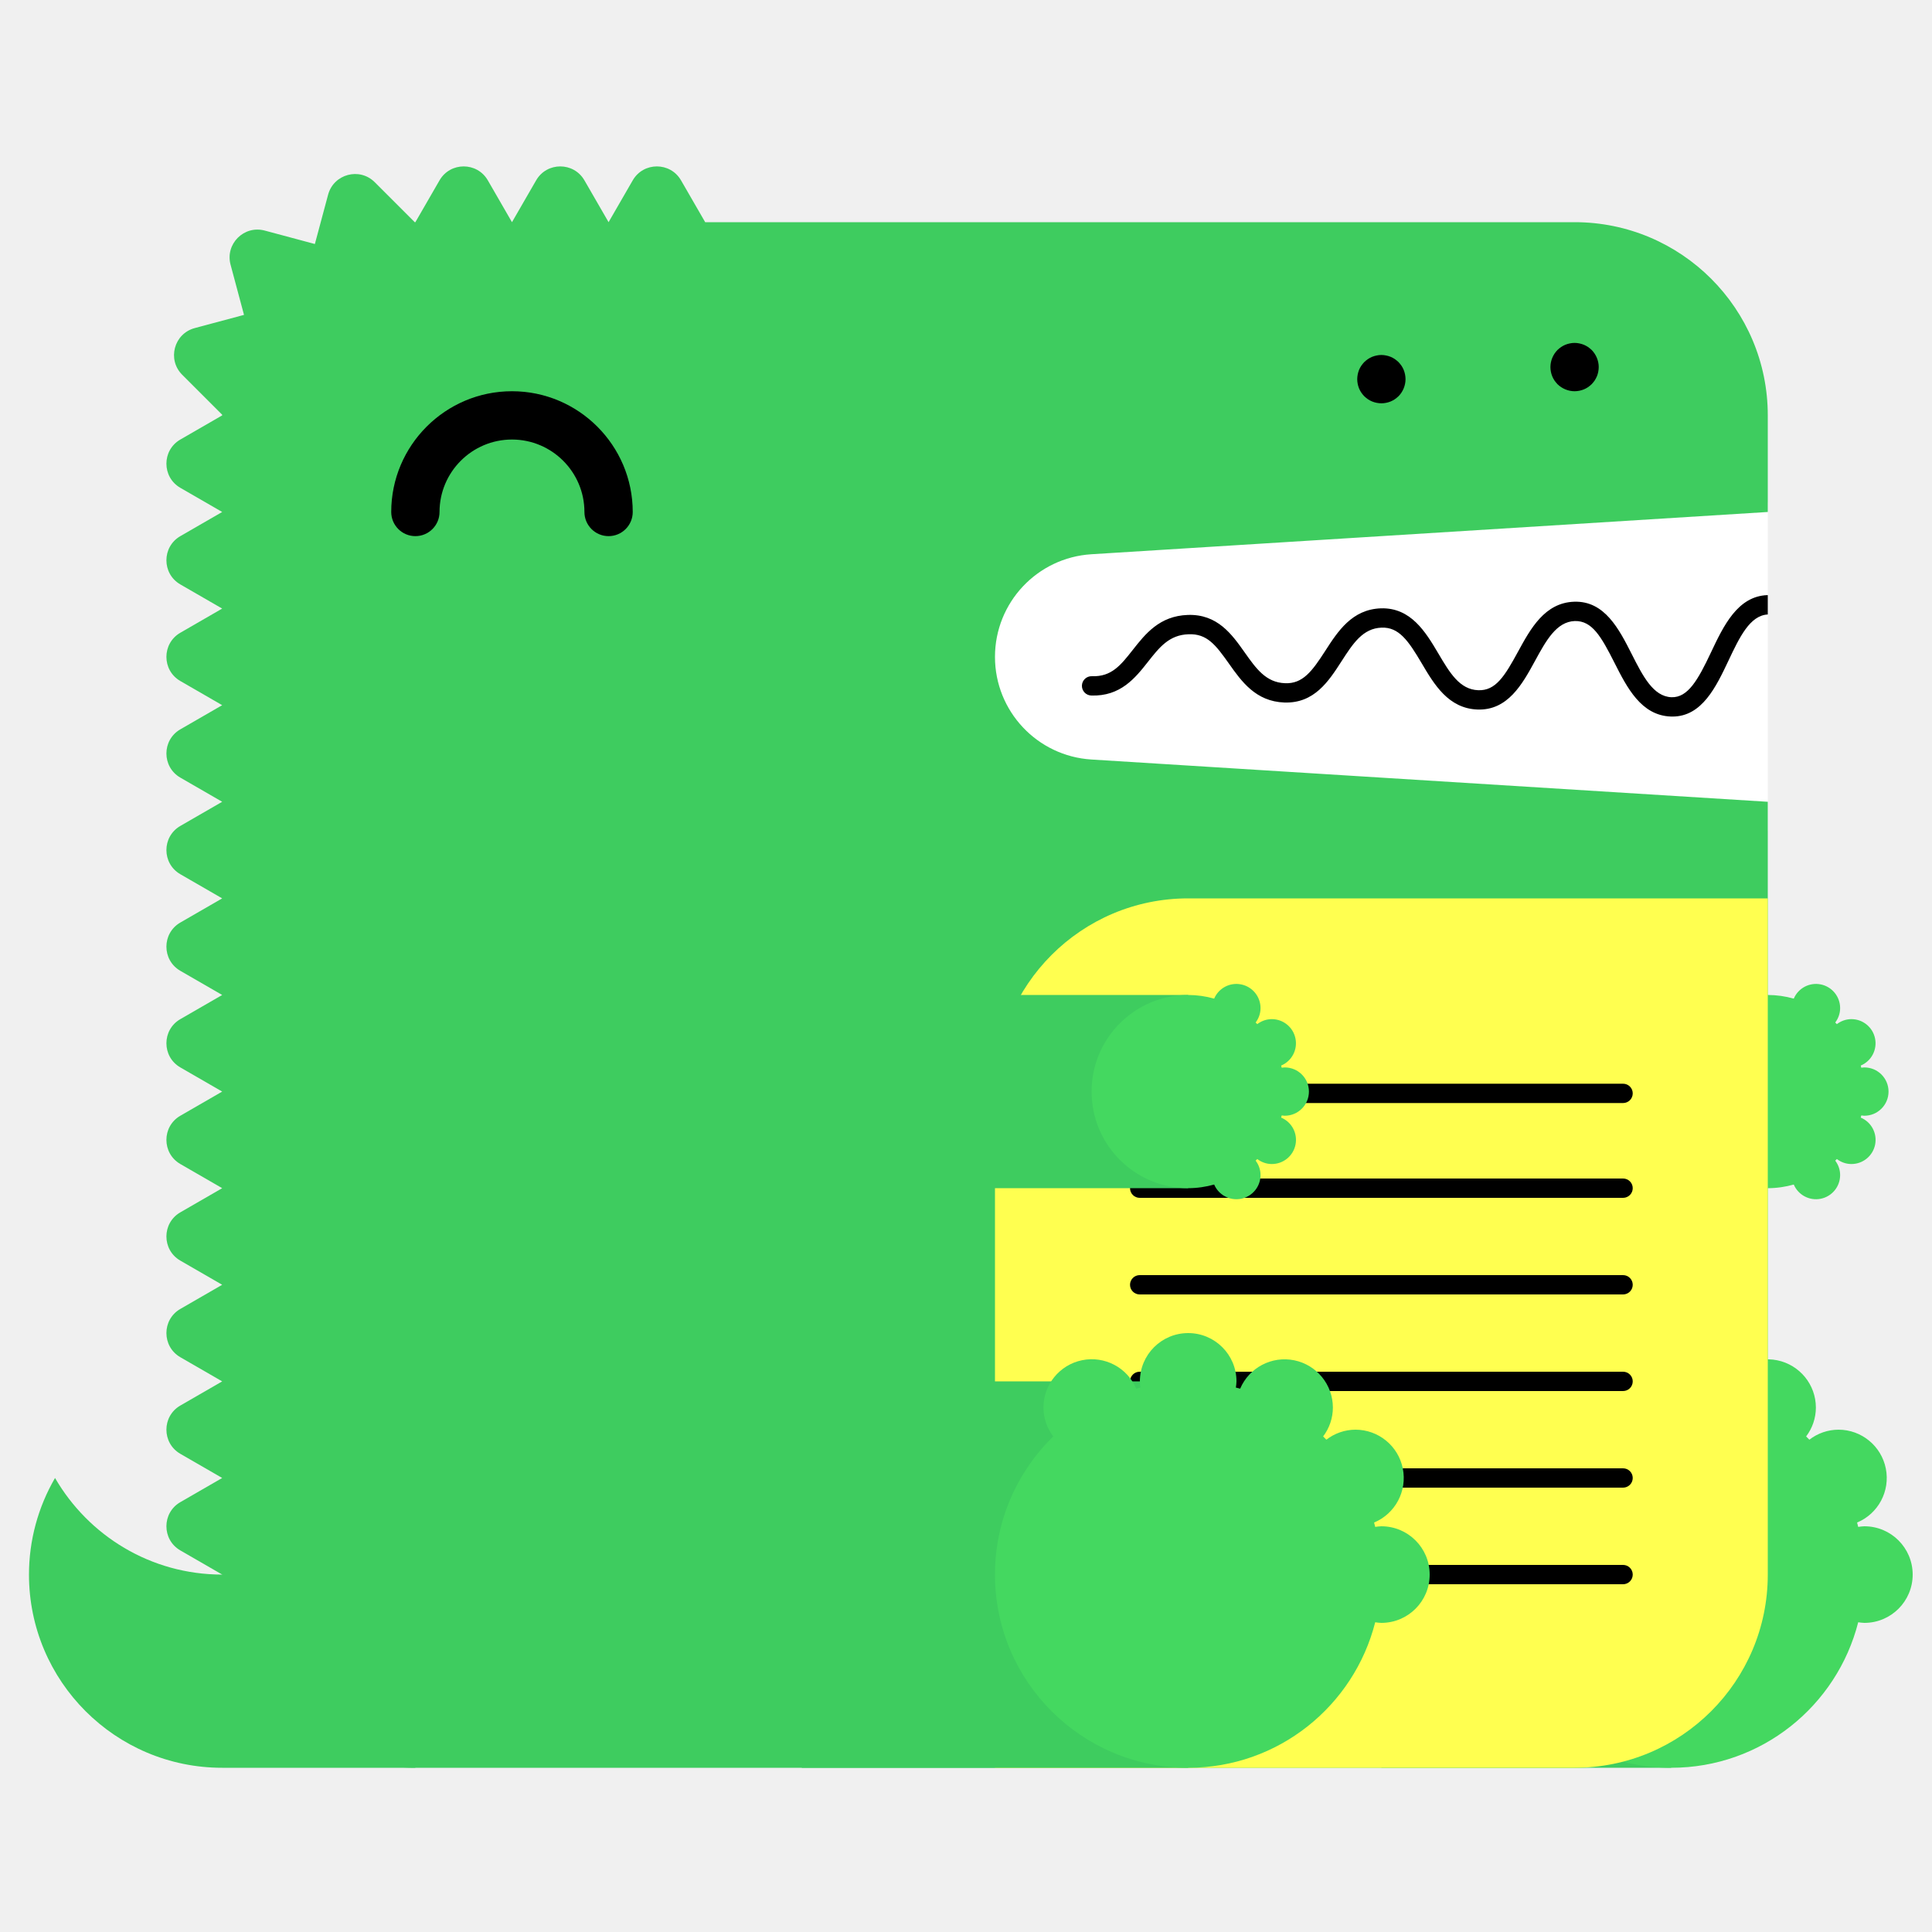
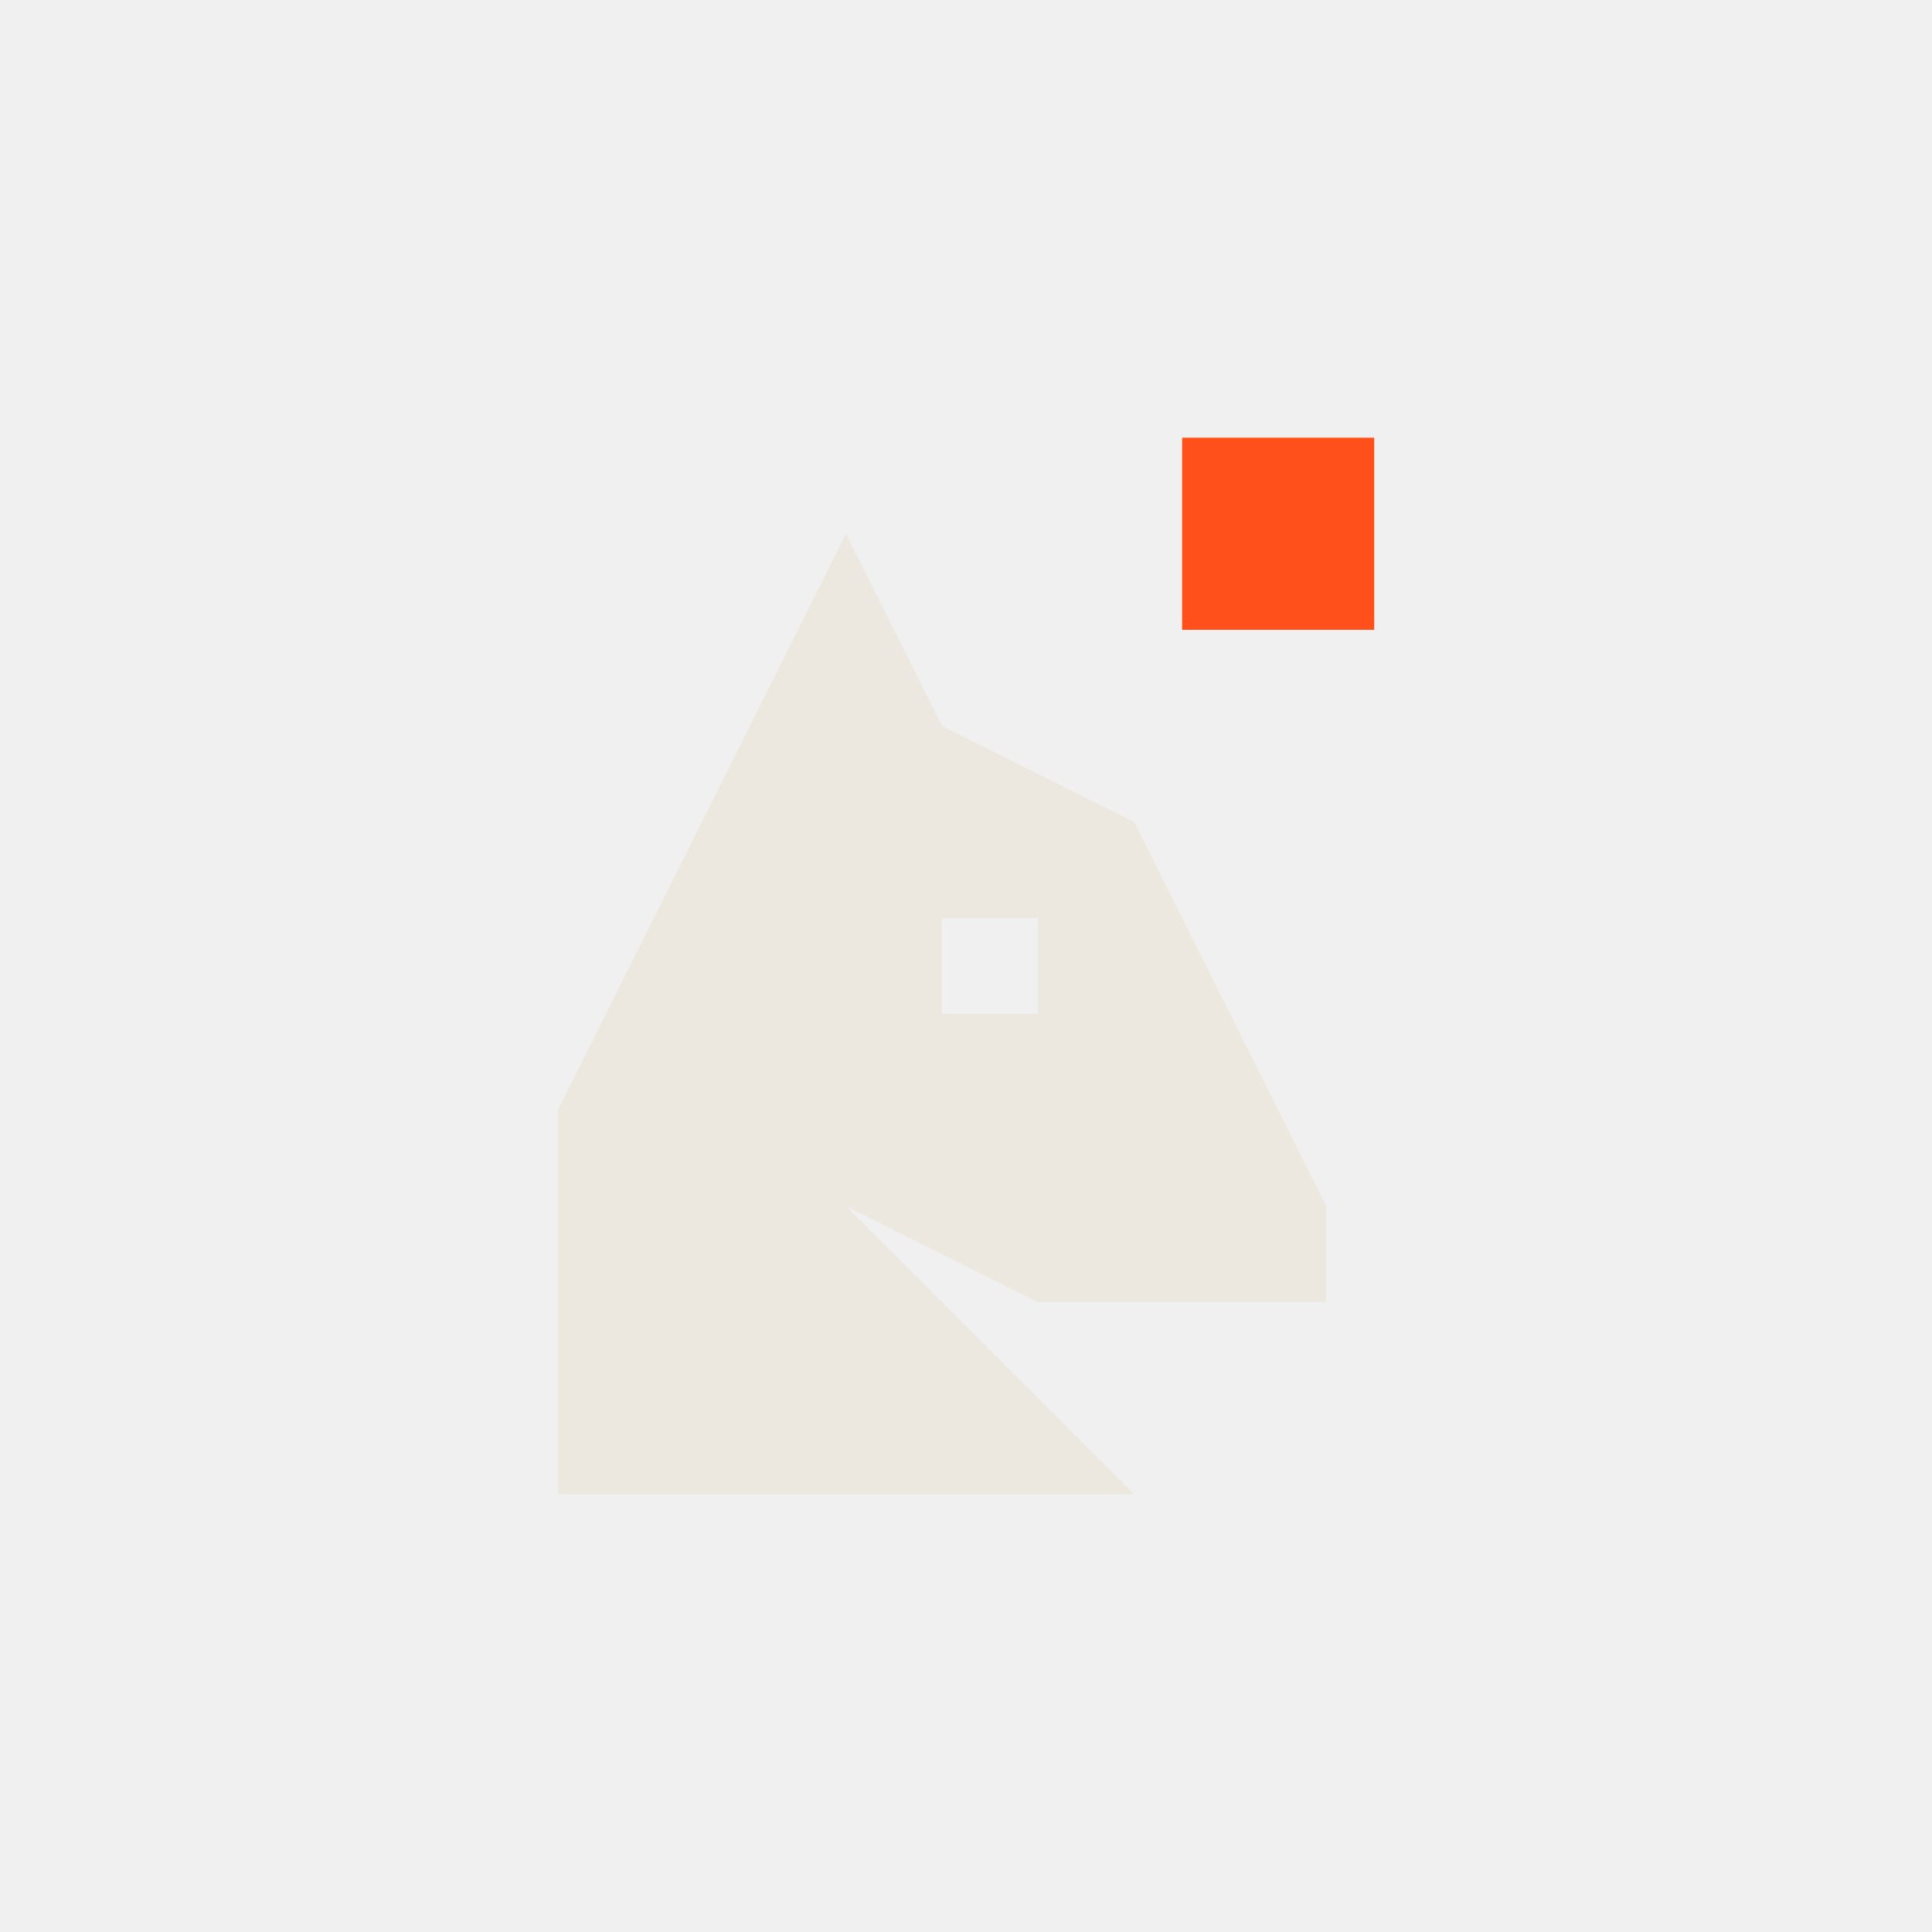
- <svg xmlns="http://www.w3.org/2000/svg" width="200" height="200" viewBox="0 0 200 200">
-   <g fill="none" fill-rule="evenodd">
-     <path fill="#FFF" d="M99 52h84v34H99z" />
-     <path d="M23 163c-7.398 0-13.843-4.027-17.303-10A19.886 19.886 0 0 0 3 163c0 11.046 8.954 20 20 20h20v-20H23z" fill="#3ECC5F" />
-     <path d="M112.98 57.376L183 53V43c0-11.046-8.954-20-20-20H73l-2.5-4.33c-1.112-1.925-3.889-1.925-5 0L63 23l-2.5-4.33c-1.111-1.925-3.889-1.925-5 0L53 23l-2.5-4.33c-1.111-1.925-3.889-1.925-5 0L43 23c-.022 0-.042.003-.065.003l-4.142-4.141c-1.57-1.571-4.252-.853-4.828 1.294l-1.369 5.104-5.192-1.392c-2.148-.575-4.111 1.389-3.535 3.536l1.39 5.193-5.102 1.367c-2.148.576-2.867 3.259-1.296 4.83l4.142 4.142c0 .021-.003.042-.003.064l-4.33 2.5c-1.925 1.111-1.925 3.889 0 5L23 53l-4.33 2.5c-1.925 1.111-1.925 3.889 0 5L23 63l-4.33 2.5c-1.925 1.111-1.925 3.889 0 5L23 73l-4.33 2.5c-1.925 1.111-1.925 3.889 0 5L23 83l-4.33 2.5c-1.925 1.111-1.925 3.889 0 5L23 93l-4.33 2.5c-1.925 1.111-1.925 3.889 0 5L23 103l-4.33 2.5c-1.925 1.111-1.925 3.889 0 5L23 113l-4.33 2.5c-1.925 1.111-1.925 3.889 0 5L23 123l-4.33 2.5c-1.925 1.111-1.925 3.889 0 5L23 133l-4.33 2.5c-1.925 1.111-1.925 3.889 0 5L23 143l-4.33 2.5c-1.925 1.111-1.925 3.889 0 5L23 153l-4.33 2.5c-1.925 1.111-1.925 3.889 0 5L23 163c0 11.046 8.954 20 20 20h120c11.046 0 20-8.954 20-20V83l-70.02-4.376A10.645 10.645 0 0 1 103 68c0-5.621 4.37-10.273 9.98-10.624" fill="#3ECC5F" />
-     <path fill="#3ECC5F" d="M143 183h30v-40h-30z" />
-     <path d="M193 158c-.219 0-.428.037-.639.064-.038-.15-.074-.301-.116-.451A5 5 0 0 0 190.32 148a4.96 4.96 0 0 0-3.016 1.036 26.531 26.531 0 0 0-.335-.336 4.955 4.955 0 0 0 1.011-2.987 5 5 0 0 0-9.599-1.959c-.148-.042-.297-.077-.445-.115.027-.211.064-.42.064-.639a5 5 0 0 0-5-5 5 5 0 0 0-5 5c0 .219.037.428.064.639-.148.038-.297.073-.445.115a4.998 4.998 0 0 0-9.599 1.959c0 1.125.384 2.151 1.011 2.987-3.717 3.632-6.031 8.693-6.031 14.3 0 11.046 8.954 20 20 20 9.339 0 17.16-6.41 19.361-15.064.211.027.42.064.639.064a5 5 0 0 0 5-5 5 5 0 0 0-5-5" fill="#44D860" />
-     <path fill="#3ECC5F" d="M153 123h30v-20h-30z" />
-     <path d="M193 115.5a2.5 2.5 0 1 0 0-5c-.109 0-.214.019-.319.032-.02-.075-.037-.15-.058-.225a2.501 2.501 0 0 0-.963-4.807c-.569 0-1.088.197-1.508.518a6.653 6.653 0 0 0-.168-.168c.314-.417.506-.931.506-1.494a2.5 2.5 0 0 0-4.8-.979A9.987 9.987 0 0 0 183 103c-5.522 0-10 4.478-10 10s4.478 10 10 10c.934 0 1.833-.138 2.69-.377a2.5 2.5 0 0 0 4.8-.979c0-.563-.192-1.077-.506-1.494.057-.055.113-.111.168-.168.42.321.939.518 1.508.518a2.5 2.5 0 0 0 .963-4.807c.021-.074.038-.15.058-.225.105.013.21.032.319.032" fill="#44D860" />
-     <path d="M63 55.5a2.5 2.5 0 0 1-2.5-2.5c0-4.136-3.364-7.5-7.5-7.5s-7.5 3.364-7.5 7.5a2.5 2.5 0 1 1-5 0c0-6.893 5.607-12.5 12.5-12.5S65.5 46.107 65.5 53a2.5 2.5 0 0 1-2.5 2.5" fill="#000" />
-     <path d="M103 183h60c11.046 0 20-8.954 20-20V93h-60c-11.046 0-20 8.954-20 20v70z" fill="#FFFF50" />
-     <path d="M168.02 124h-50.04a1 1 0 1 1 0-2h50.04a1 1 0 1 1 0 2m0 20h-50.04a1 1 0 1 1 0-2h50.04a1 1 0 1 1 0 2m0 20h-50.04a1 1 0 1 1 0-2h50.04a1 1 0 1 1 0 2m0-49.814h-50.04a1 1 0 1 1 0-2h50.04a1 1 0 1 1 0 2m0 19.814h-50.04a1 1 0 1 1 0-2h50.04a1 1 0 1 1 0 2m0 20h-50.04a1 1 0 1 1 0-2h50.04a1 1 0 1 1 0 2M183 61.611c-.012 0-.022-.006-.034-.005-3.09.105-4.552 3.196-5.842 5.923-1.346 2.85-2.387 4.703-4.093 4.647-1.889-.068-2.969-2.202-4.113-4.46-1.314-2.594-2.814-5.536-5.963-5.426-3.046.104-4.513 2.794-5.807 5.167-1.377 2.528-2.314 4.065-4.121 3.994-1.927-.07-2.951-1.805-4.136-3.813-1.321-2.236-2.848-4.75-5.936-4.664-2.994.103-4.465 2.385-5.763 4.4-1.373 2.13-2.335 3.428-4.165 3.351-1.973-.07-2.992-1.51-4.171-3.177-1.324-1.873-2.816-3.993-5.895-3.89-2.928.1-4.399 1.97-5.696 3.618-1.232 1.564-2.194 2.802-4.229 2.724a1 1 0 0 0-.072 2c3.017.101 4.545-1.8 5.872-3.487 1.177-1.496 2.193-2.787 4.193-2.855 1.926-.082 2.829 1.115 4.195 3.045 1.297 1.834 2.769 3.914 5.731 4.021 3.103.104 4.596-2.215 5.918-4.267 1.182-1.834 2.202-3.417 4.15-3.484 1.793-.067 2.769 1.35 4.145 3.681 1.297 2.197 2.766 4.686 5.787 4.796 3.125.108 4.634-2.62 5.949-5.035 1.139-2.088 2.214-4.06 4.119-4.126 1.793-.042 2.728 1.595 4.111 4.33 1.292 2.553 2.757 5.445 5.825 5.556l.169.003c3.064 0 4.518-3.075 5.805-5.794 1.139-2.41 2.217-4.68 4.067-4.773v-2z" fill="#000" />
-     <path fill="#3ECC5F" d="M83 183h40v-40H83z" />
-     <path d="M143 158c-.219 0-.428.037-.639.064-.038-.15-.074-.301-.116-.451A5 5 0 0 0 140.32 148a4.96 4.96 0 0 0-3.016 1.036 26.531 26.531 0 0 0-.335-.336 4.955 4.955 0 0 0 1.011-2.987 5 5 0 0 0-9.599-1.959c-.148-.042-.297-.077-.445-.115.027-.211.064-.42.064-.639a5 5 0 0 0-5-5 5 5 0 0 0-5 5c0 .219.037.428.064.639-.148.038-.297.073-.445.115a4.998 4.998 0 0 0-9.599 1.959c0 1.125.384 2.151 1.011 2.987-3.717 3.632-6.031 8.693-6.031 14.3 0 11.046 8.954 20 20 20 9.339 0 17.16-6.41 19.361-15.064.211.027.42.064.639.064a5 5 0 0 0 5-5 5 5 0 0 0-5-5" fill="#44D860" />
-     <path fill="#3ECC5F" d="M83 123h40v-20H83z" />
-     <path d="M133 115.5a2.5 2.5 0 1 0 0-5c-.109 0-.214.019-.319.032-.02-.075-.037-.15-.058-.225a2.501 2.501 0 0 0-.963-4.807c-.569 0-1.088.197-1.508.518a6.653 6.653 0 0 0-.168-.168c.314-.417.506-.931.506-1.494a2.5 2.5 0 0 0-4.8-.979A9.987 9.987 0 0 0 123 103c-5.522 0-10 4.478-10 10s4.478 10 10 10c.934 0 1.833-.138 2.69-.377a2.5 2.5 0 0 0 4.8-.979c0-.563-.192-1.077-.506-1.494.057-.055.113-.111.168-.168.42.321.939.518 1.508.518a2.5 2.5 0 0 0 .963-4.807c.021-.074.038-.15.058-.225.105.013.21.032.319.032" fill="#44D860" />
-     <path d="M143 41.75c-.16 0-.33-.02-.49-.05a2.52 2.52 0 0 1-.47-.14c-.15-.06-.29-.14-.431-.23-.13-.09-.259-.2-.38-.31-.109-.12-.219-.24-.309-.38s-.17-.28-.231-.43a2.619 2.619 0 0 1-.189-.96c0-.16.02-.33.05-.49.03-.16.08-.31.139-.47.061-.15.141-.29.231-.43.09-.13.2-.26.309-.38.121-.11.25-.22.38-.31.141-.09.281-.17.431-.23.149-.06.31-.11.47-.14.32-.07.65-.07.98 0 .159.03.32.08.47.14.149.06.29.14.43.23.13.09.259.2.38.31.11.12.22.25.31.38.09.14.17.28.23.43.06.16.11.31.14.47.029.16.05.33.05.49 0 .66-.271 1.31-.73 1.77-.121.11-.25.22-.38.31-.14.09-.281.17-.43.23a2.565 2.565 0 0 1-.96.19m20-1.25c-.66 0-1.3-.27-1.771-.73a3.802 3.802 0 0 1-.309-.38c-.09-.14-.17-.28-.231-.43a2.619 2.619 0 0 1-.189-.96c0-.66.27-1.3.729-1.77.121-.11.25-.22.38-.31.141-.09.281-.17.431-.23.149-.06.31-.11.47-.14.32-.07.66-.07.98 0 .159.03.32.08.47.14.149.06.29.14.43.23.13.09.259.2.38.31.459.47.73 1.11.73 1.77 0 .16-.021.33-.05.49-.03.16-.08.32-.14.47-.07.15-.14.29-.23.43-.09.13-.2.26-.31.38-.121.11-.25.22-.38.31-.14.09-.281.17-.43.23a2.565 2.565 0 0 1-.96.19" fill="#000" />
+ <svg xmlns="http://www.w3.org/2000/svg" width="1024" height="1024" viewBox="0 0 1024 1024">
+   <g transform="translate(142.91 232.00) scale(12.7273)">
+     <path fill-rule="evenodd" fill="#ECE8DF" d="M12 44V28L16 20L20 12L24 4L28 12L36 16L44 32V36H32L24 32L36 44Z M28 20h4v4h-4z" />
+     <rect x="38" y="0" width="8" height="8" fill="#FF4F1A" />
  </g>
</svg>
